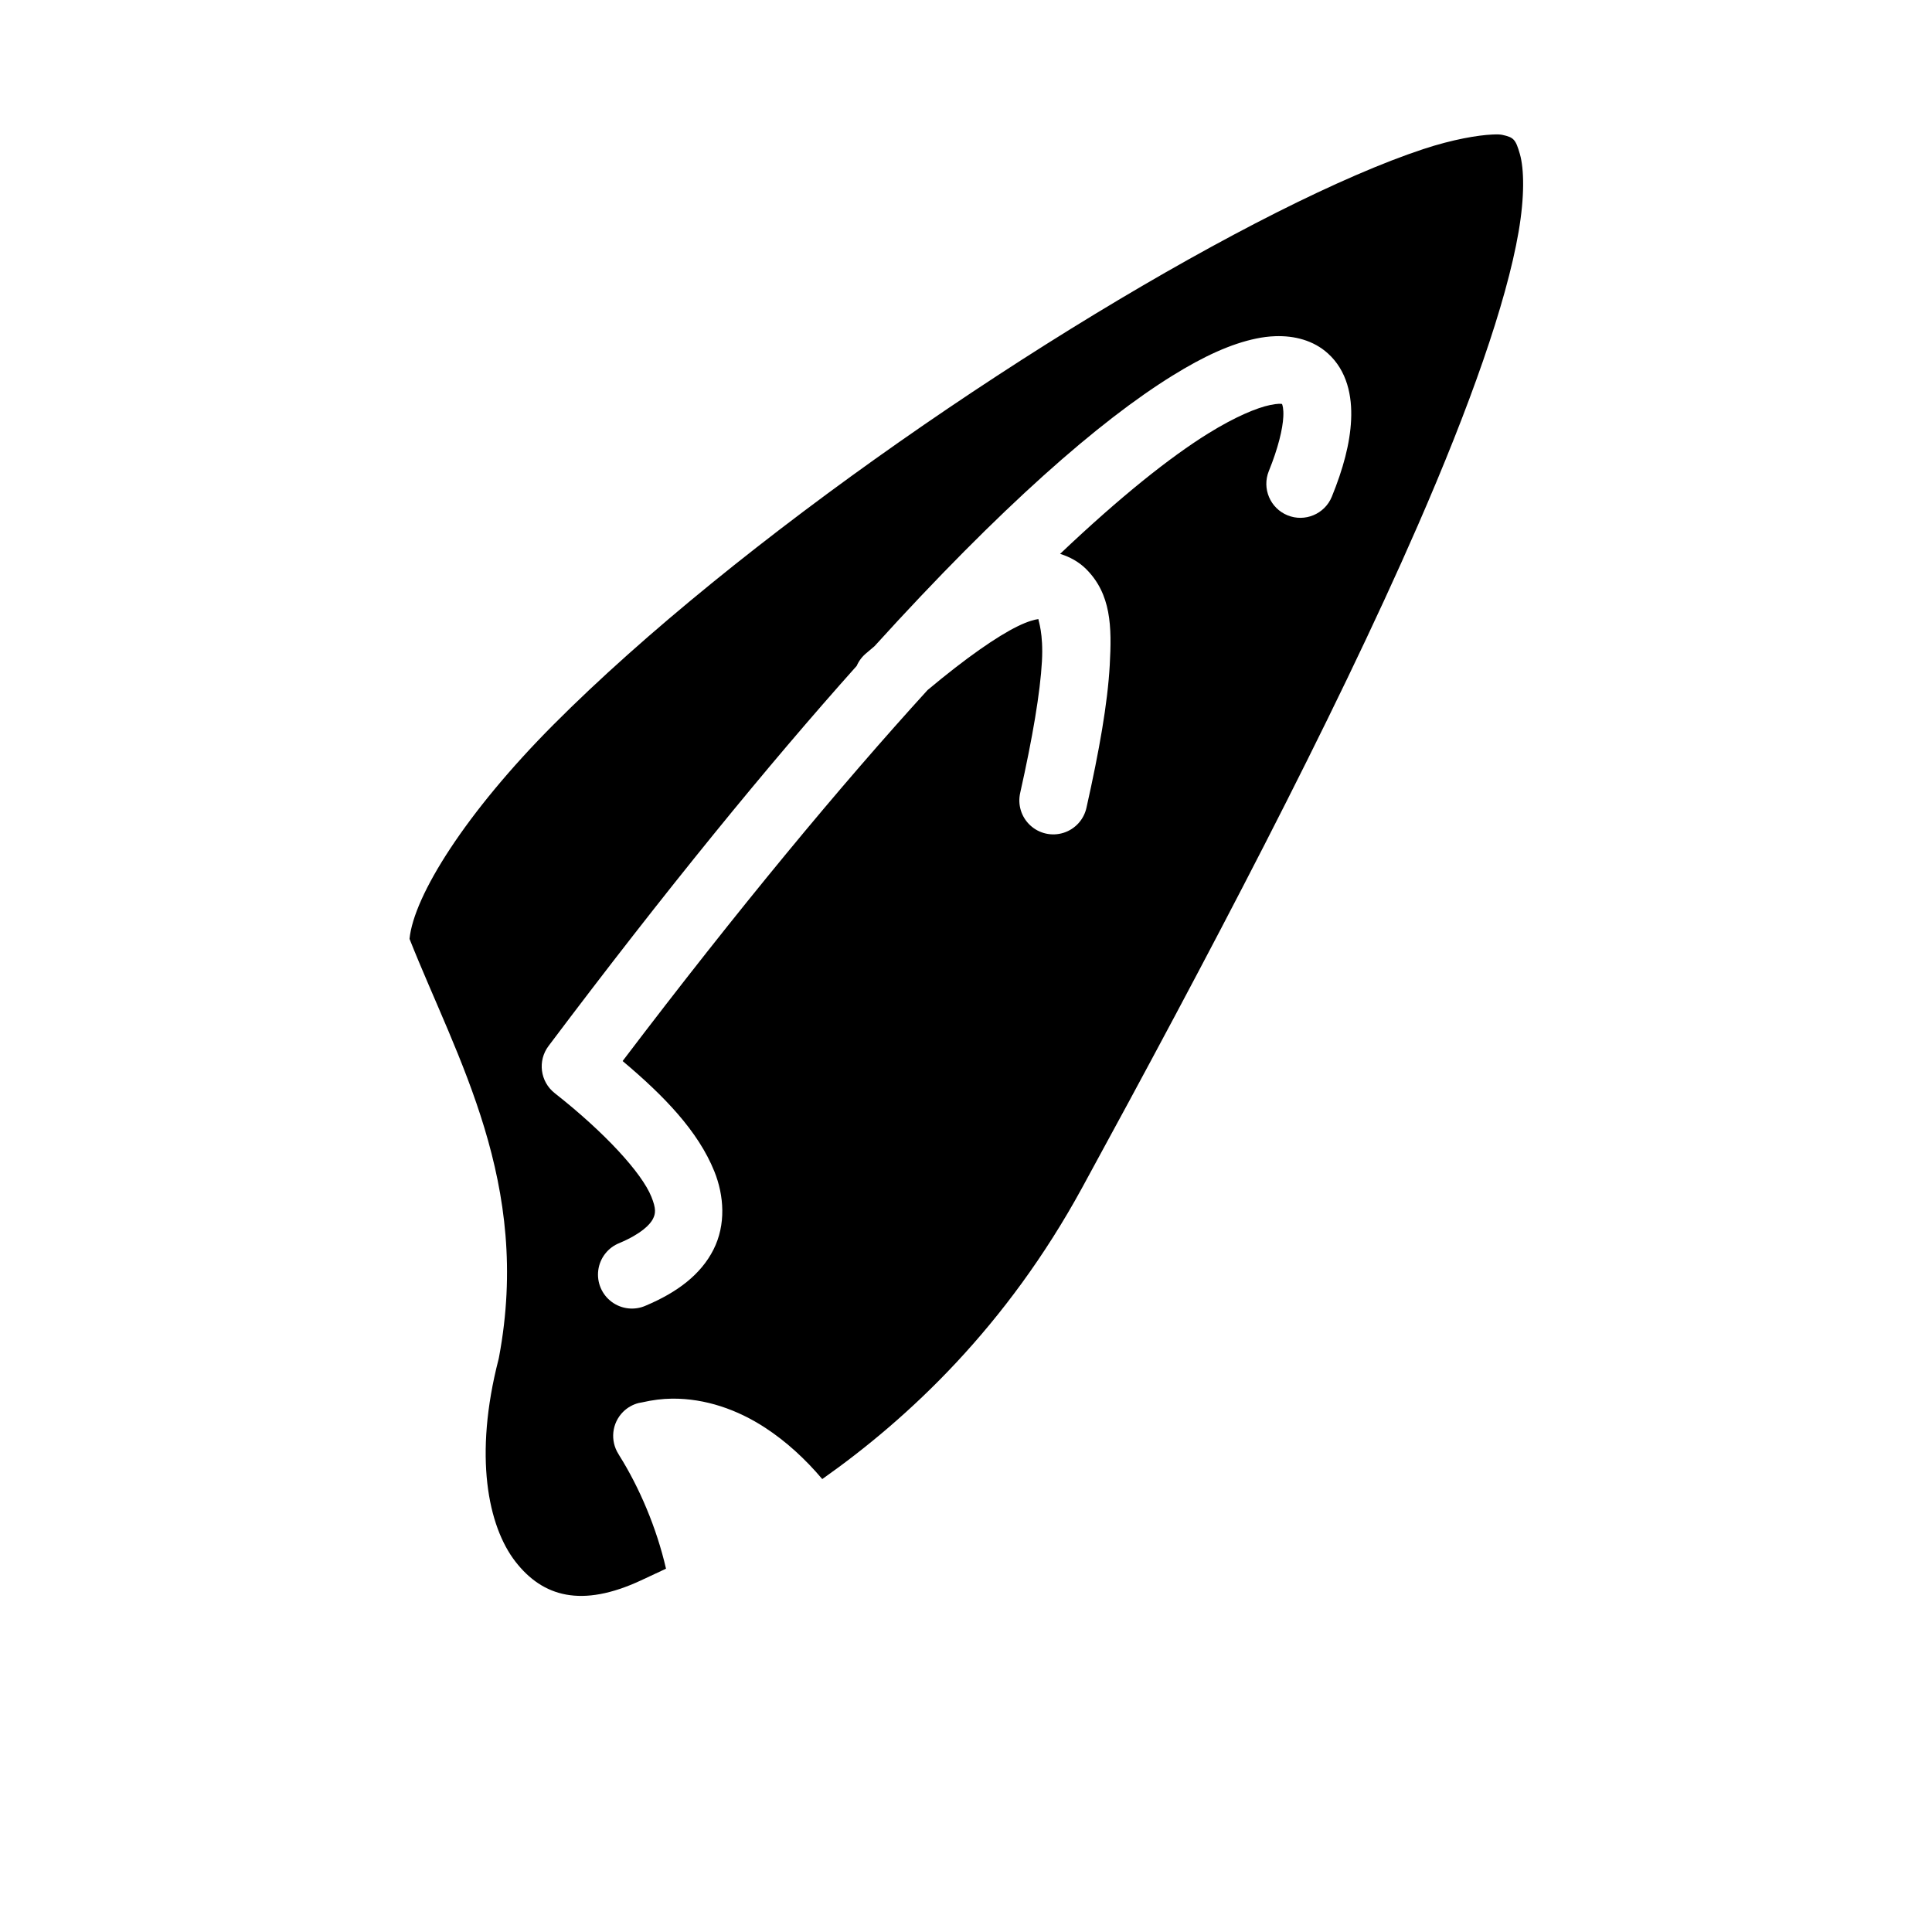
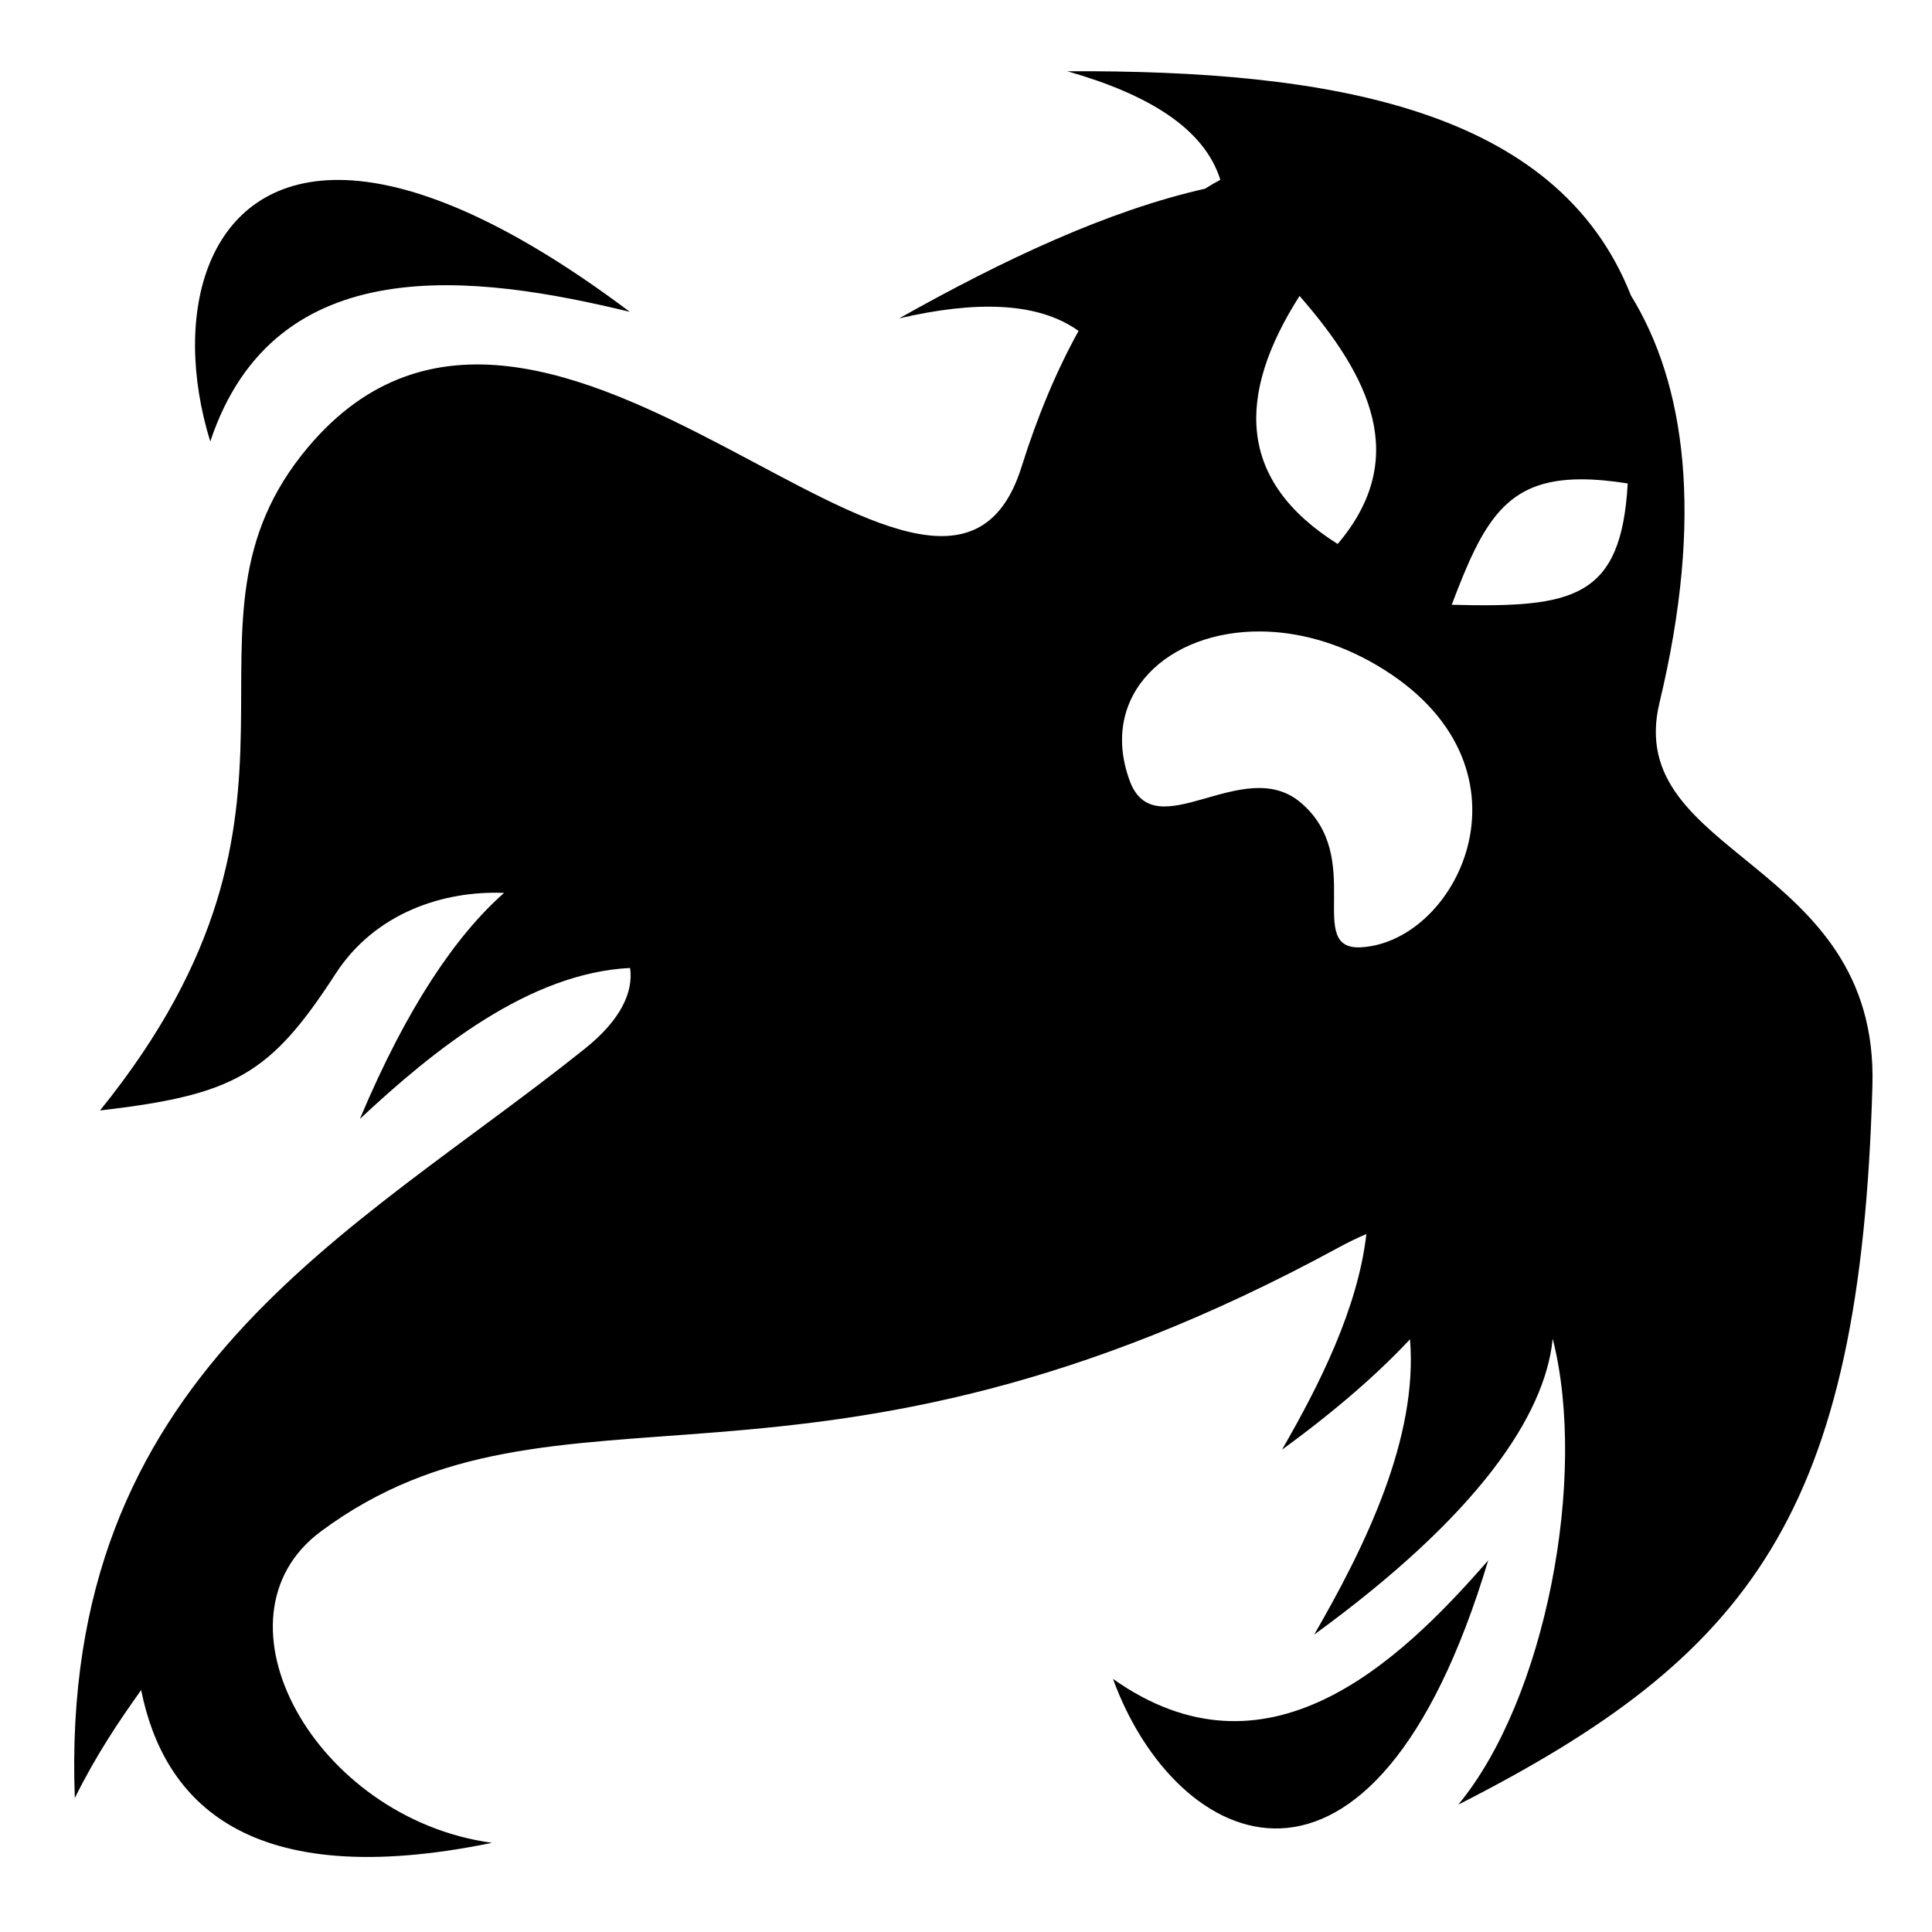
<svg xmlns="http://www.w3.org/2000/svg" viewBox="0 0 512 512">
-   <path fill="currentColor" d="M397.063 35.625c-.457-.016-1.004.003-1.625.03-3.728.168-10.345 1.242-18.313 3.876-10.624 3.514-23.957 9.298-38.813 16.782-29.71 14.97-65.58 36.7-100 60.813-34.42 24.112-67.443 50.63-91.593 74.875-23.258 23.347-37.07 45.37-38.19 56.813 12.647 31.888 32.353 64.766 23.72 110.812l-.063.313-.062.28c-6.6 25.567-2.835 44.212 4.47 53.626 7.303 9.414 17.606 12.227 33.155 5.03 1.985-.917 4.3-2 6.75-3.155-2.486-10.81-7.07-21.55-12.375-30a9 9 0 0 1-.22-.376 9 9 0 0 1 1.22-11.188 9 9 0 0 1 4.125-2.344 9 9 0 0 1 1-.187c2.646-.604 5.262-.946 7.875-.97 8.826-.075 17.342 2.934 24.625 7.69 5.605 3.658 10.678 8.318 15.156 13.624 23.114-16.29 48.865-40.562 68.844-77.158 32.997-60.45 66.407-123.794 89-175.593 13.73-31.47 23.427-58.843 26.688-77.75 1.63-9.455 1.47-16.734.343-20.657-1.126-3.924-1.658-4.41-4.624-5.063-.27-.06-.637-.11-1.094-.125zm-59.094 53.47c5.087-.17 10.11 1.105 13.936 4.56 5.103 4.61 6.45 11.296 6.156 17.595-.294 6.3-2.115 13.014-5.125 20.406a9.012 9.012 0 0 1-16.687-6.812c2.493-6.125 3.694-11.232 3.844-14.438.102-2.183-.234-3.068-.344-3.344-.283-.06-1.086-.154-3.188.282-3.422.71-9.126 3.035-16.375 7.53-10.088 6.26-23.188 16.672-39.25 31.907 2.553.783 4.967 2.106 6.844 3.97 6.717 6.667 6.88 15.32 6.314 25.5-.565 10.18-2.784 22.688-6.156 37.75a9 9 0 1 1-17.563-3.938c3.27-14.602 5.288-26.493 5.75-34.812.41-7.41-.96-10.778-.938-11.188-.906.116-2.742.554-5.5 1.907-5.415 2.655-13.532 8.252-23.875 16.905-23.02 25.275-49.96 57.655-80.812 98.313 11.047 9.275 20.027 18.605 24.313 29.25 2.58 6.405 3.118 14.112-.25 20.75-3.37 6.637-9.644 11.313-17.844 14.78a9 9 0 1 1-7.032-16.562c5.844-2.472 8.12-4.95 8.843-6.375.725-1.424.874-2.696-.405-5.874-2.56-6.355-12.36-17.034-25.625-27.47a9 9 0 0 1-1.625-12.498c31.042-41.276 58.145-74.417 81.656-100.72a9 9 0 0 1 2.626-3.437c.716-.62 1.395-1.182 2.094-1.78 33.625-37.063 59.61-59.7 78.938-71.688 8.363-5.187 15.527-8.456 22.218-9.843 1.673-.348 3.367-.57 5.063-.626z" />
+   <path fill="currentColor" d="M282.83 18.877c21.567 6.146 36.328 15.205 40.572 28.77-1.367.74-2.725 1.518-4.066 2.363-25.655 5.807-53.084 18.634-81.047 34.363 20.225-4.69 36.705-4.42 47.544 3.324-5.712 10.3-10.797 22.294-15.123 36.06-21.343 67.922-125.678-80.577-189.065-5.255C41.47 166.24 92.702 212.342 26.5 294.29c35.583-4.14 45.11-9.47 62.416-36.21 10.44-16.13 28.52-22.1 44.668-21.45-12.718 11.206-25.786 30.354-38.21 59.895 19.832-18.528 44.927-38.68 71.603-40.005.912 6.354-2.408 13.74-12.008 21.418C93.21 327.327 15.58 364.185 19.83 476.504c5.558-11.267 11.646-20.31 17.574-28.617 5.98 29.582 28.2 53.8 92.99 40.482-46.928-6.407-76.268-59.586-45.355-82.528 62.716-46.544 128.82 1.436 269.9-75.342 2.475-1.346 4.86-2.49 7.164-3.46-2.246 19.6-12.367 39.84-22.362 57.14 14.26-10.38 25.415-20.147 33.928-29.262 2.14 26.14-11.748 54.65-25.393 78.268 43.26-31.49 61.19-57.976 63.207-78.422 9.334 36.678-1.895 95.547-25.03 123.492 77.553-39.433 106.608-77.127 109.76-190.664 1.662-59.824-66.23-60.536-56.435-101.344 11.945-49.756 6.768-84.69-7.565-107.947-19.6-49.73-79.99-59.74-149.385-59.423zM89.8 47.684C54.69 47.534 45.233 83.056 55.724 117c17.146-51.504 70.414-44.24 111.17-34.367-33.282-25.005-58.707-34.87-77.096-34.95zm254.595 30.742c18.643 21.37 29.373 43.02 10.105 65.732-26.562-16.677-26.985-39.252-10.105-65.732zm74.494 48.6c3.655-.013 7.78.35 12.473 1.09-1.706 30.506-14.4 33-46.634 32.154 8.335-22.146 14.416-33.176 34.16-33.245zm-84.677 40.316c9.652.1 20.258 2.84 30.598 8.918 44.65 26.246 21.934 73.314-4.1 74.78-15.174.855 1.443-23.842-16.17-38.476-15.258-12.678-38.596 12.53-45.204-5.78-8.218-22.693 10.21-39.696 34.877-39.442zm60.18 246.168c-24.195 27.825-58.89 60.1-99.444 31.41 16.625 45.643 68.87 70.465 99.443-31.41z" />
</svg>
